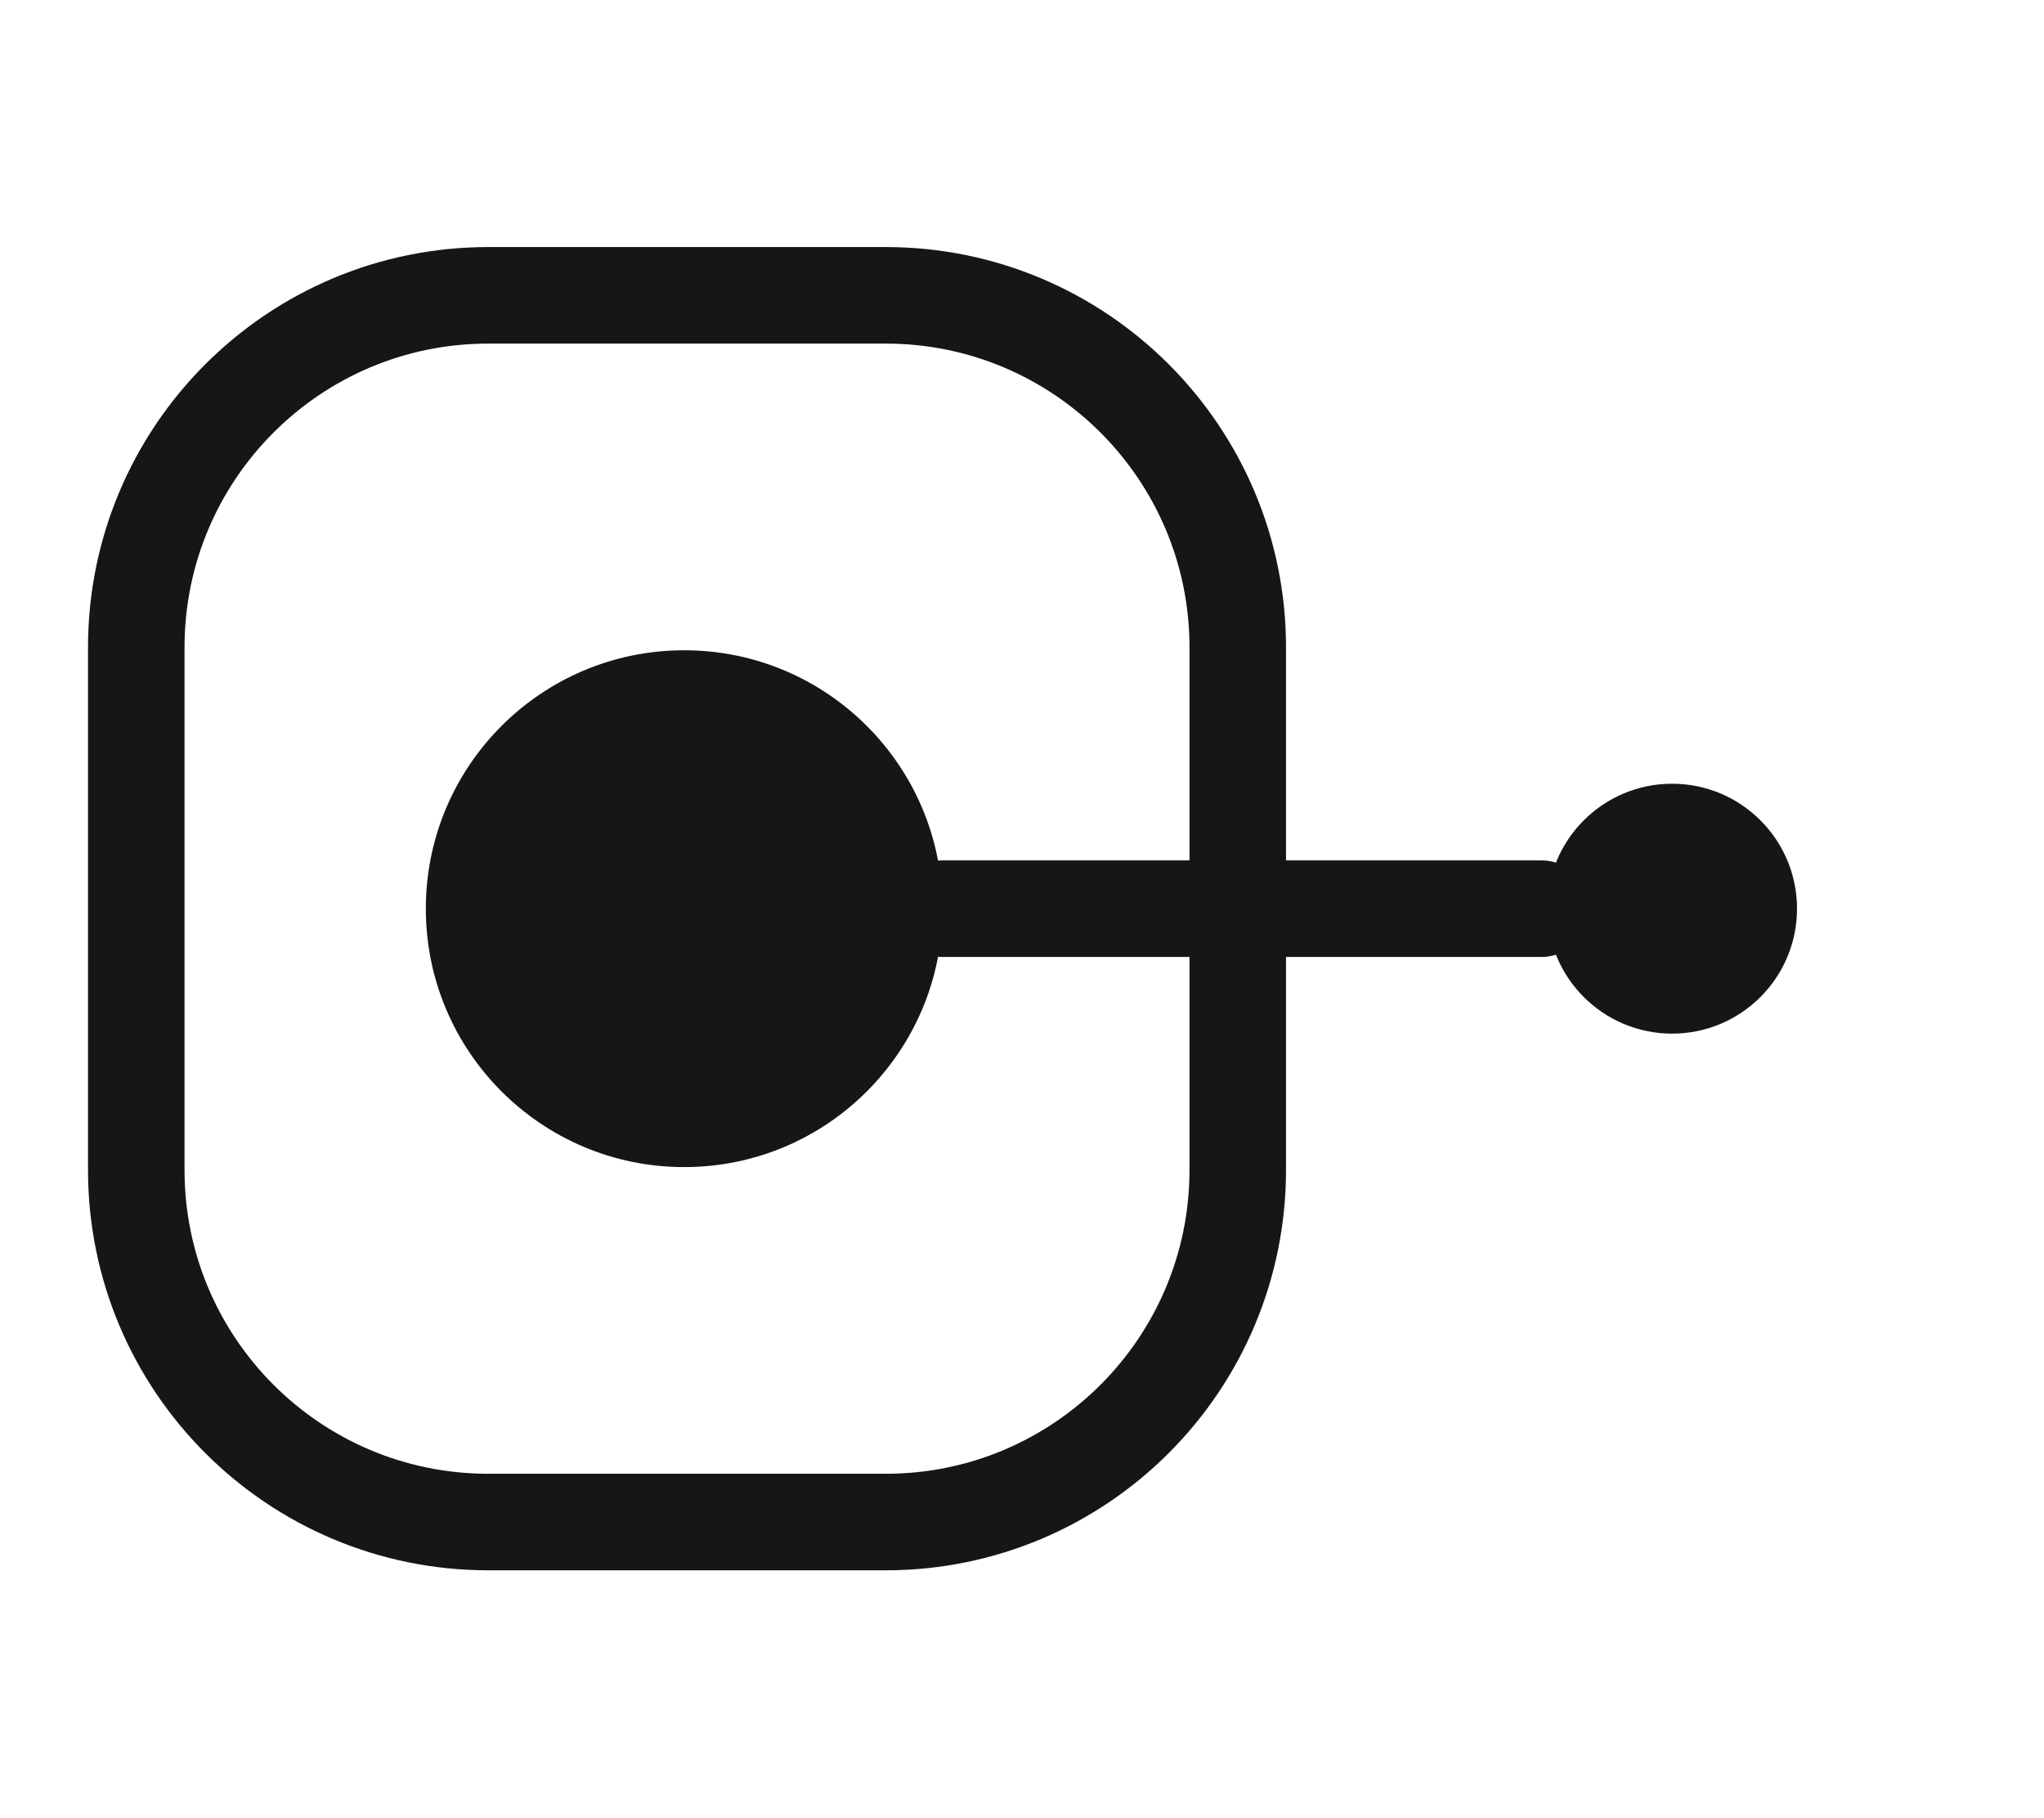
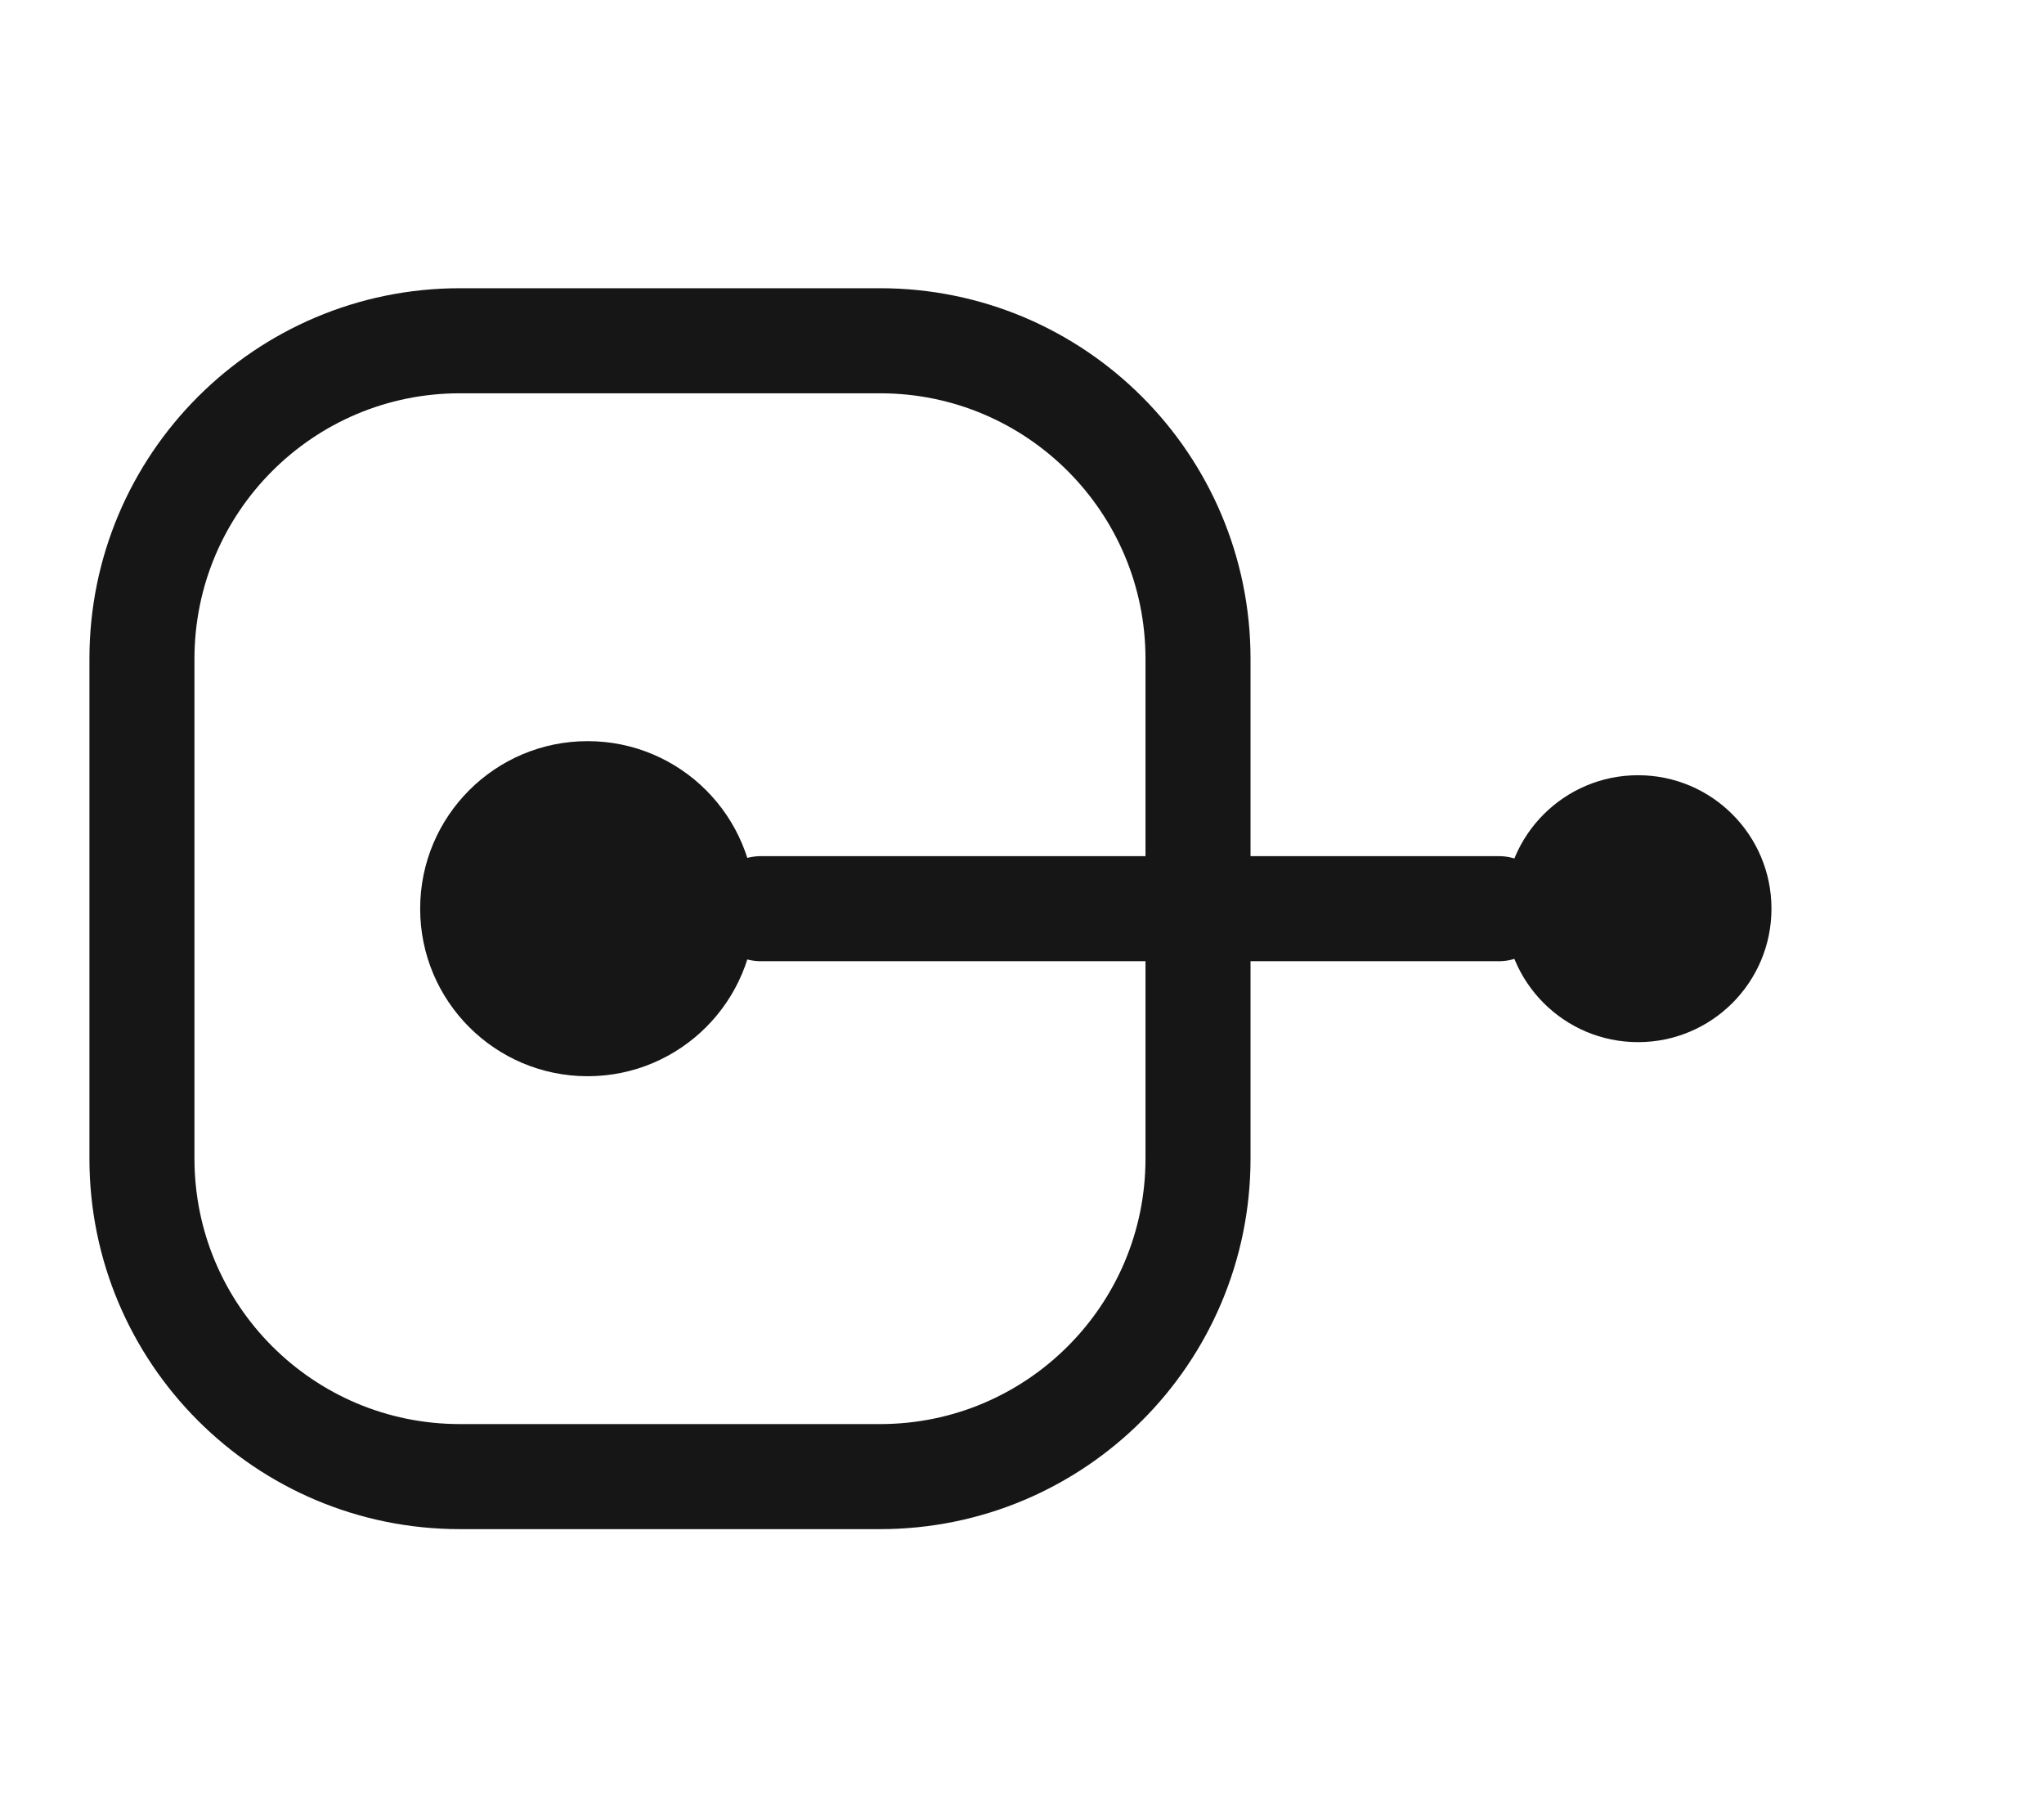
<svg xmlns="http://www.w3.org/2000/svg" viewBox="0 0 36 32" fill="none">
-   <rect x="2.4" y="5.2" width="19.4" height="21.6" rx="6.2" stroke="#161616" stroke-width="1.7" />
-   <circle cx="12.05" cy="16" r="4.55" fill="#161616" />
-   <path d="M16.6 16H27.15" stroke="#161616" stroke-width="1.7" stroke-linecap="round" />
-   <circle cx="29.45" cy="16" r="2.2" fill="#161616" />
+   <rect x="2.5" y="6" width="18.6" height="20" rx="5.6" stroke="#161616" stroke-width="1.85" />
+   <circle cx="10.35" cy="16" r="2.95" fill="#161616" />
+   <path d="M13.4 16H26.4" stroke="#161616" stroke-width="1.85" stroke-linecap="round" />
+   <circle cx="28.85" cy="16" r="2.35" fill="#161616" />
</svg>
